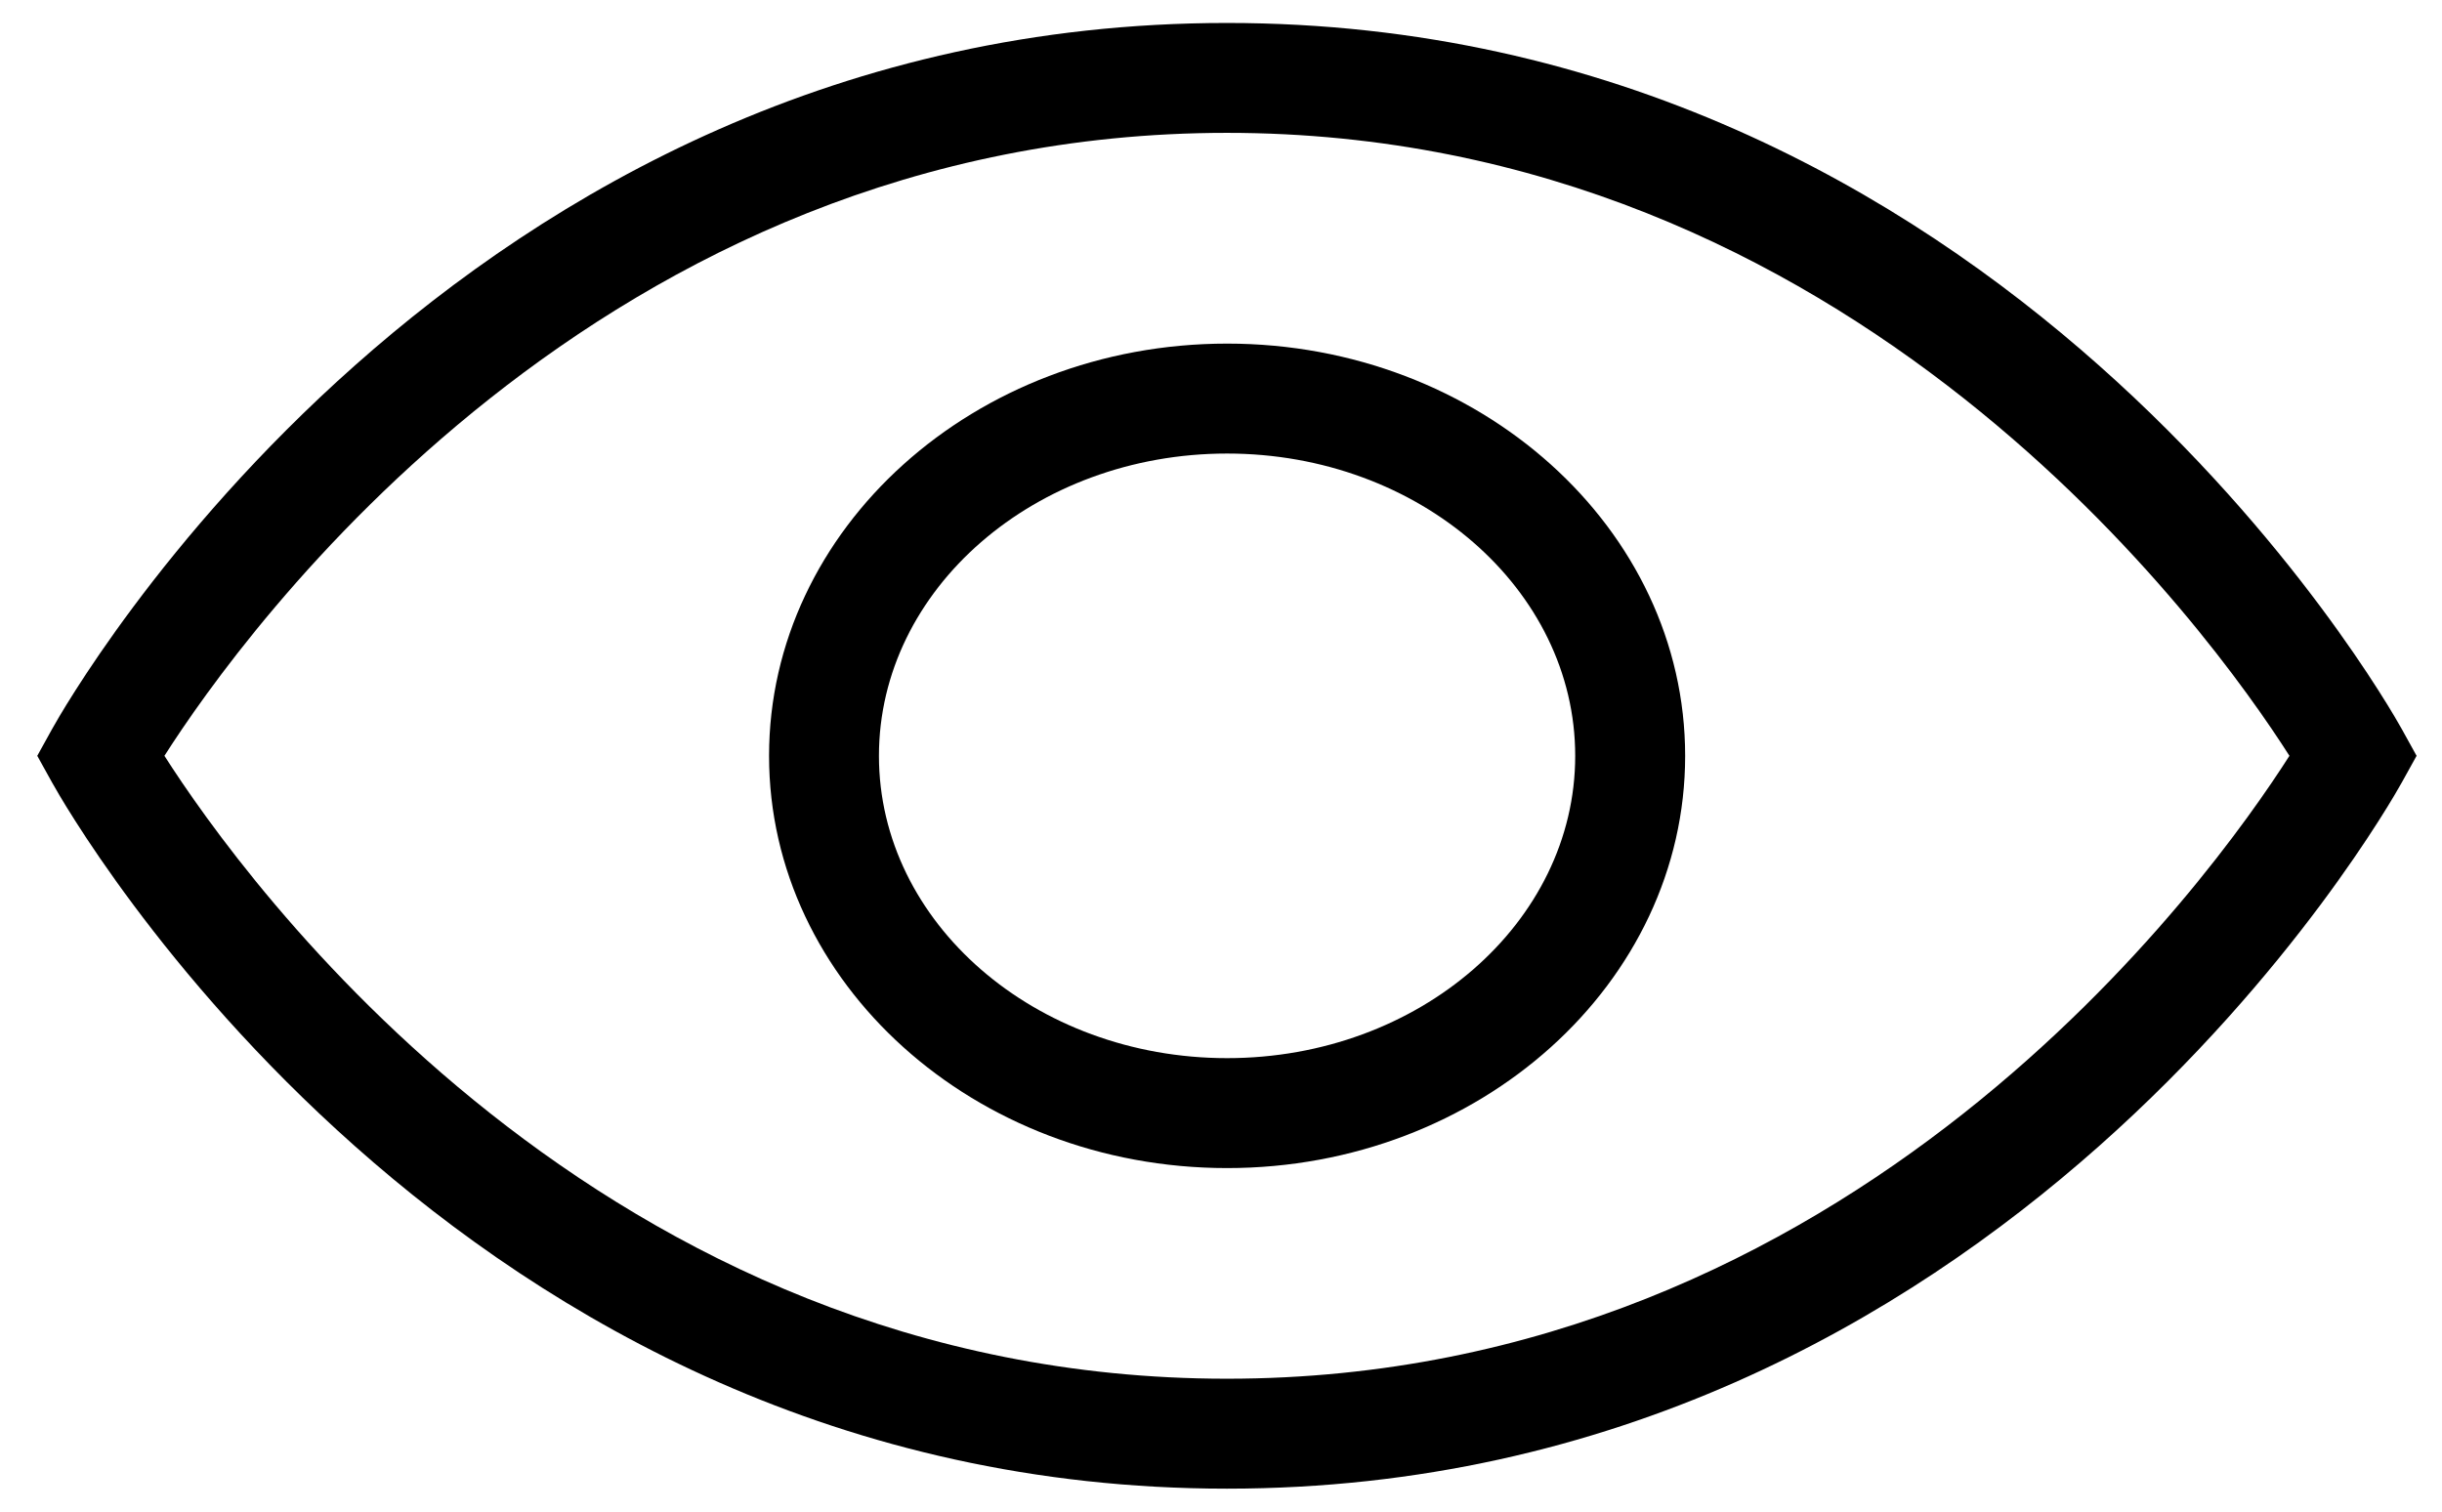
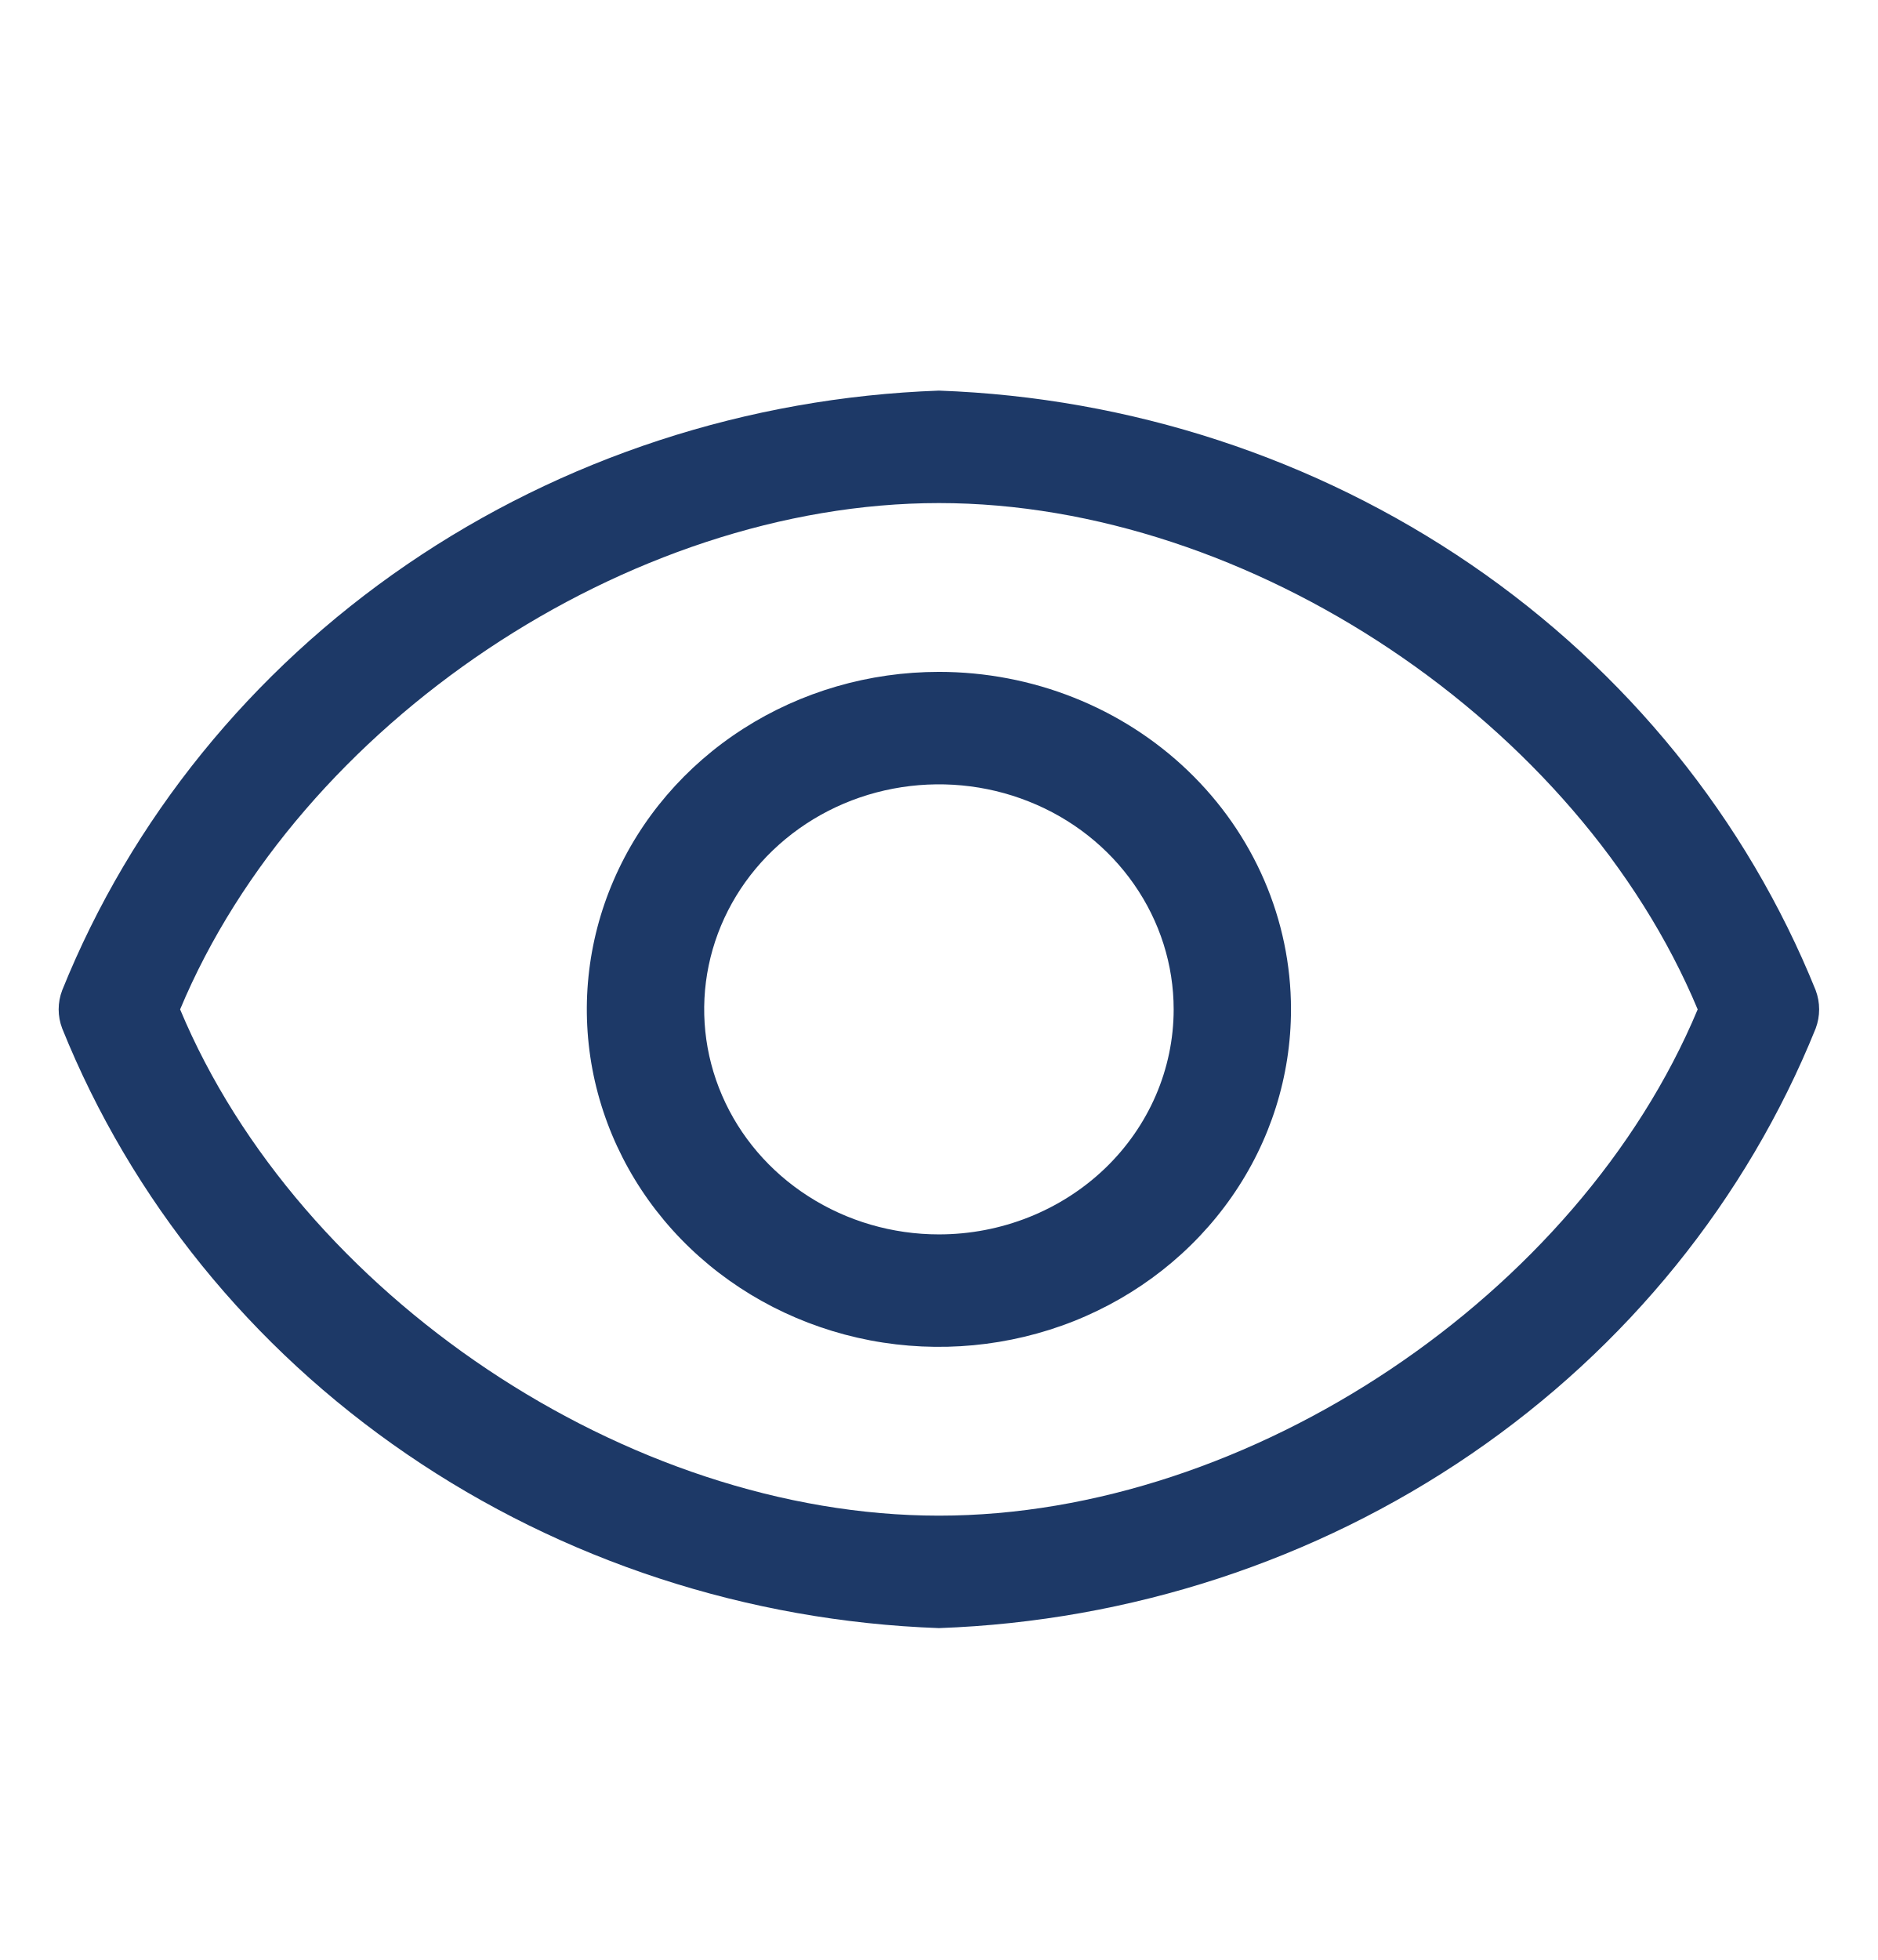
- <svg xmlns="http://www.w3.org/2000/svg" width="42" height="26" viewBox="0 0 42 26" fill="none">
-   <path d="M21.105 20.091C16.761 20.091 13.227 16.91 13.227 13.001C13.227 9.091 16.761 5.91 21.105 5.91C25.449 5.91 28.983 9.091 28.983 13.001C28.983 16.91 25.449 20.091 21.105 20.091ZM21.105 7.801C17.803 7.801 15.117 10.133 15.117 13.001C15.117 15.868 17.803 18.2 21.105 18.2C24.406 18.2 27.092 15.868 27.092 13.001C27.092 10.133 24.406 7.801 21.105 7.801Z" fill="black" />
-   <path d="M21.102 25.605C7.786 25.605 1.17 13.954 0.895 13.458L0.641 13L0.895 12.541C1.17 12.045 7.786 0.395 21.102 0.395C34.419 0.395 41.034 12.045 41.309 12.541L41.563 13L41.309 13.458C41.034 13.954 34.419 25.605 21.102 25.605ZM2.828 13C4.17 15.103 10.325 23.714 21.102 23.714C31.88 23.714 38.034 15.103 39.376 13C38.034 10.896 31.88 2.285 21.102 2.285C10.325 2.285 4.17 10.896 2.828 13Z" fill="black" />
+ <svg xmlns="http://www.w3.org/2000/svg" width="23" height="24" viewBox="0 0 23 24" fill="none">
+   <path d="M22.238 12.125C21.392 10.03 19.925 8.218 18.017 6.913C16.108 5.608 13.842 4.867 11.5 4.783C9.157 4.867 6.891 5.608 4.983 6.913C3.075 8.218 1.607 10.03 0.762 12.125C0.704 12.277 0.704 12.442 0.762 12.594C1.607 14.689 3.075 16.502 4.983 17.806C6.891 19.111 9.157 19.852 11.5 19.936C13.842 19.852 16.108 19.111 18.017 17.806C19.925 16.502 21.392 14.689 22.238 12.594C22.295 12.442 22.295 12.277 22.238 12.125ZM11.5 18.559C7.69 18.559 3.665 15.852 2.206 12.36C3.665 8.867 7.69 6.16 11.5 6.16C15.309 6.16 19.334 8.867 20.793 12.36C19.334 15.852 15.309 18.559 11.5 18.559Z" fill="#1D3967" />
+   <path d="M11.5 8.227C10.647 8.227 9.813 8.469 9.104 8.923C8.395 9.377 7.842 10.023 7.516 10.778C7.189 11.533 7.104 12.364 7.27 13.166C7.437 13.967 7.847 14.704 8.451 15.282C9.054 15.86 9.822 16.253 10.659 16.413C11.495 16.572 12.362 16.49 13.15 16.178C13.938 15.865 14.612 15.335 15.086 14.655C15.56 13.976 15.812 13.177 15.812 12.359C15.812 11.263 15.358 10.212 14.549 9.437C13.741 8.662 12.644 8.227 11.5 8.227ZM11.5 15.115C10.931 15.115 10.376 14.953 9.903 14.65C9.43 14.348 9.061 13.917 8.844 13.414C8.626 12.91 8.569 12.356 8.68 11.822C8.791 11.287 9.065 10.796 9.467 10.411C9.869 10.026 10.381 9.763 10.939 9.657C11.497 9.551 12.075 9.605 12.6 9.814C13.126 10.022 13.575 10.376 13.89 10.829C14.206 11.282 14.375 11.815 14.375 12.359C14.375 13.09 14.072 13.791 13.533 14.308C12.994 14.824 12.262 15.115 11.5 15.115Z" fill="#1D3967" />
</svg>
